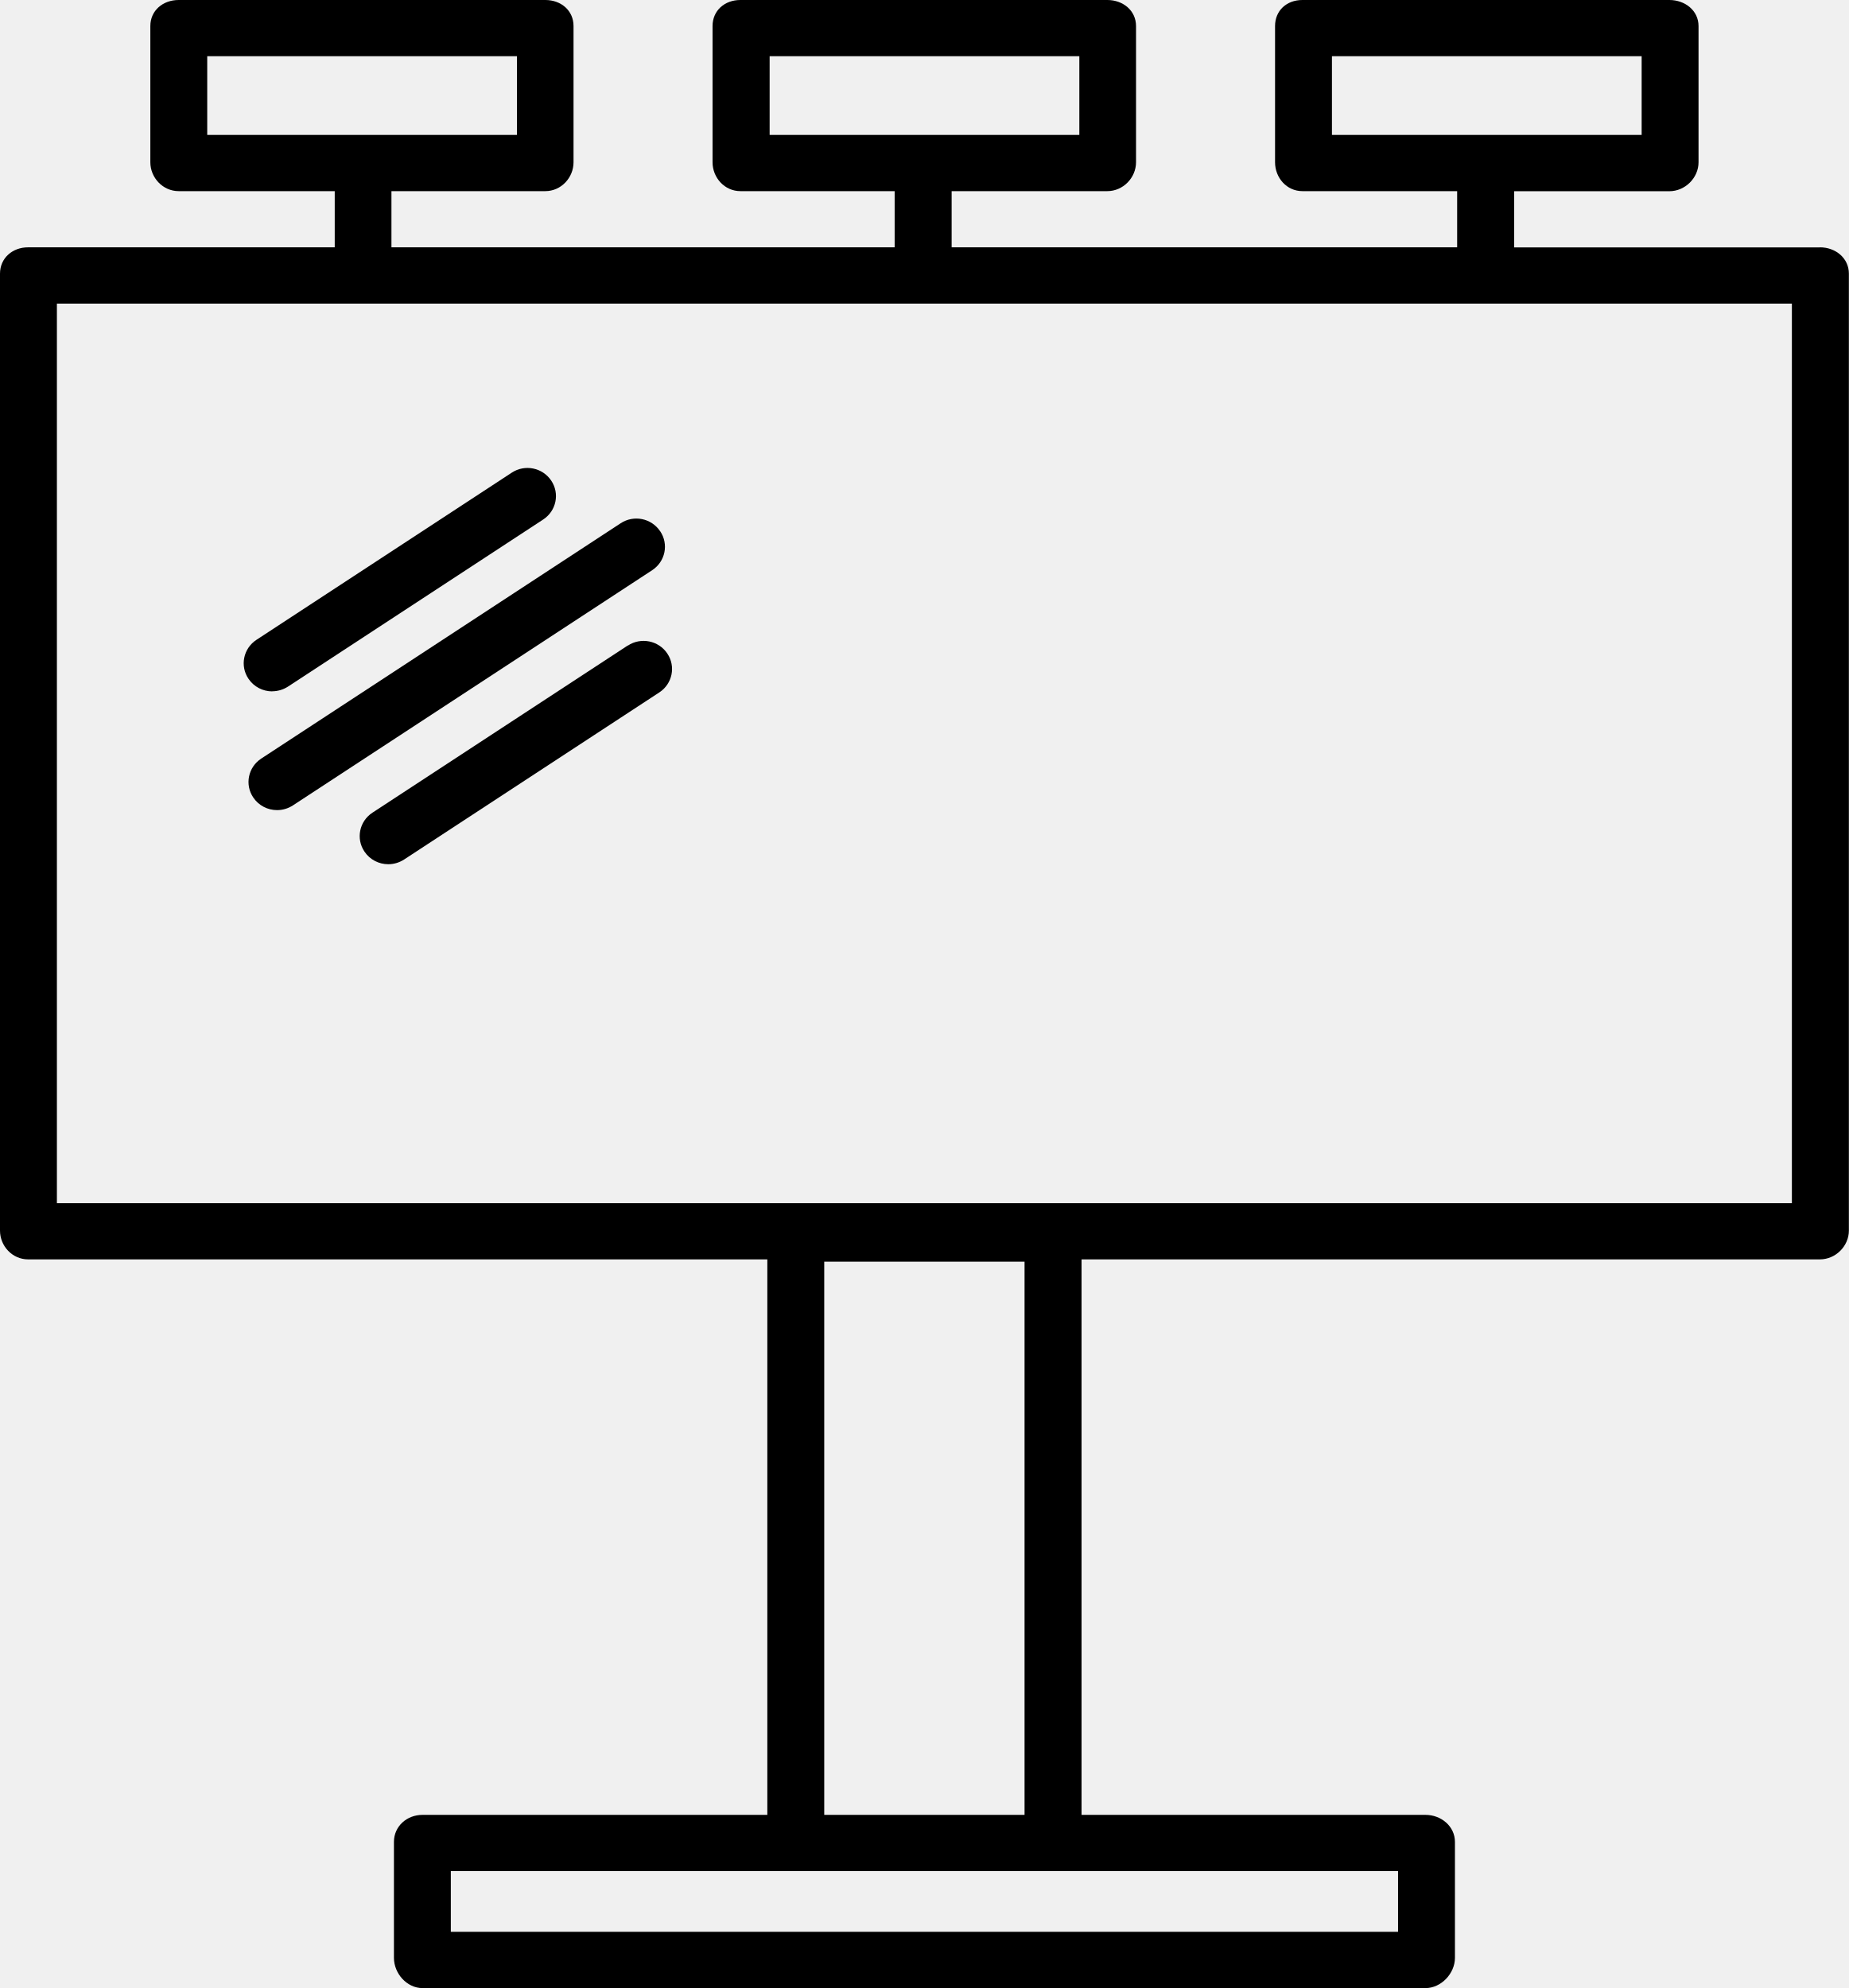
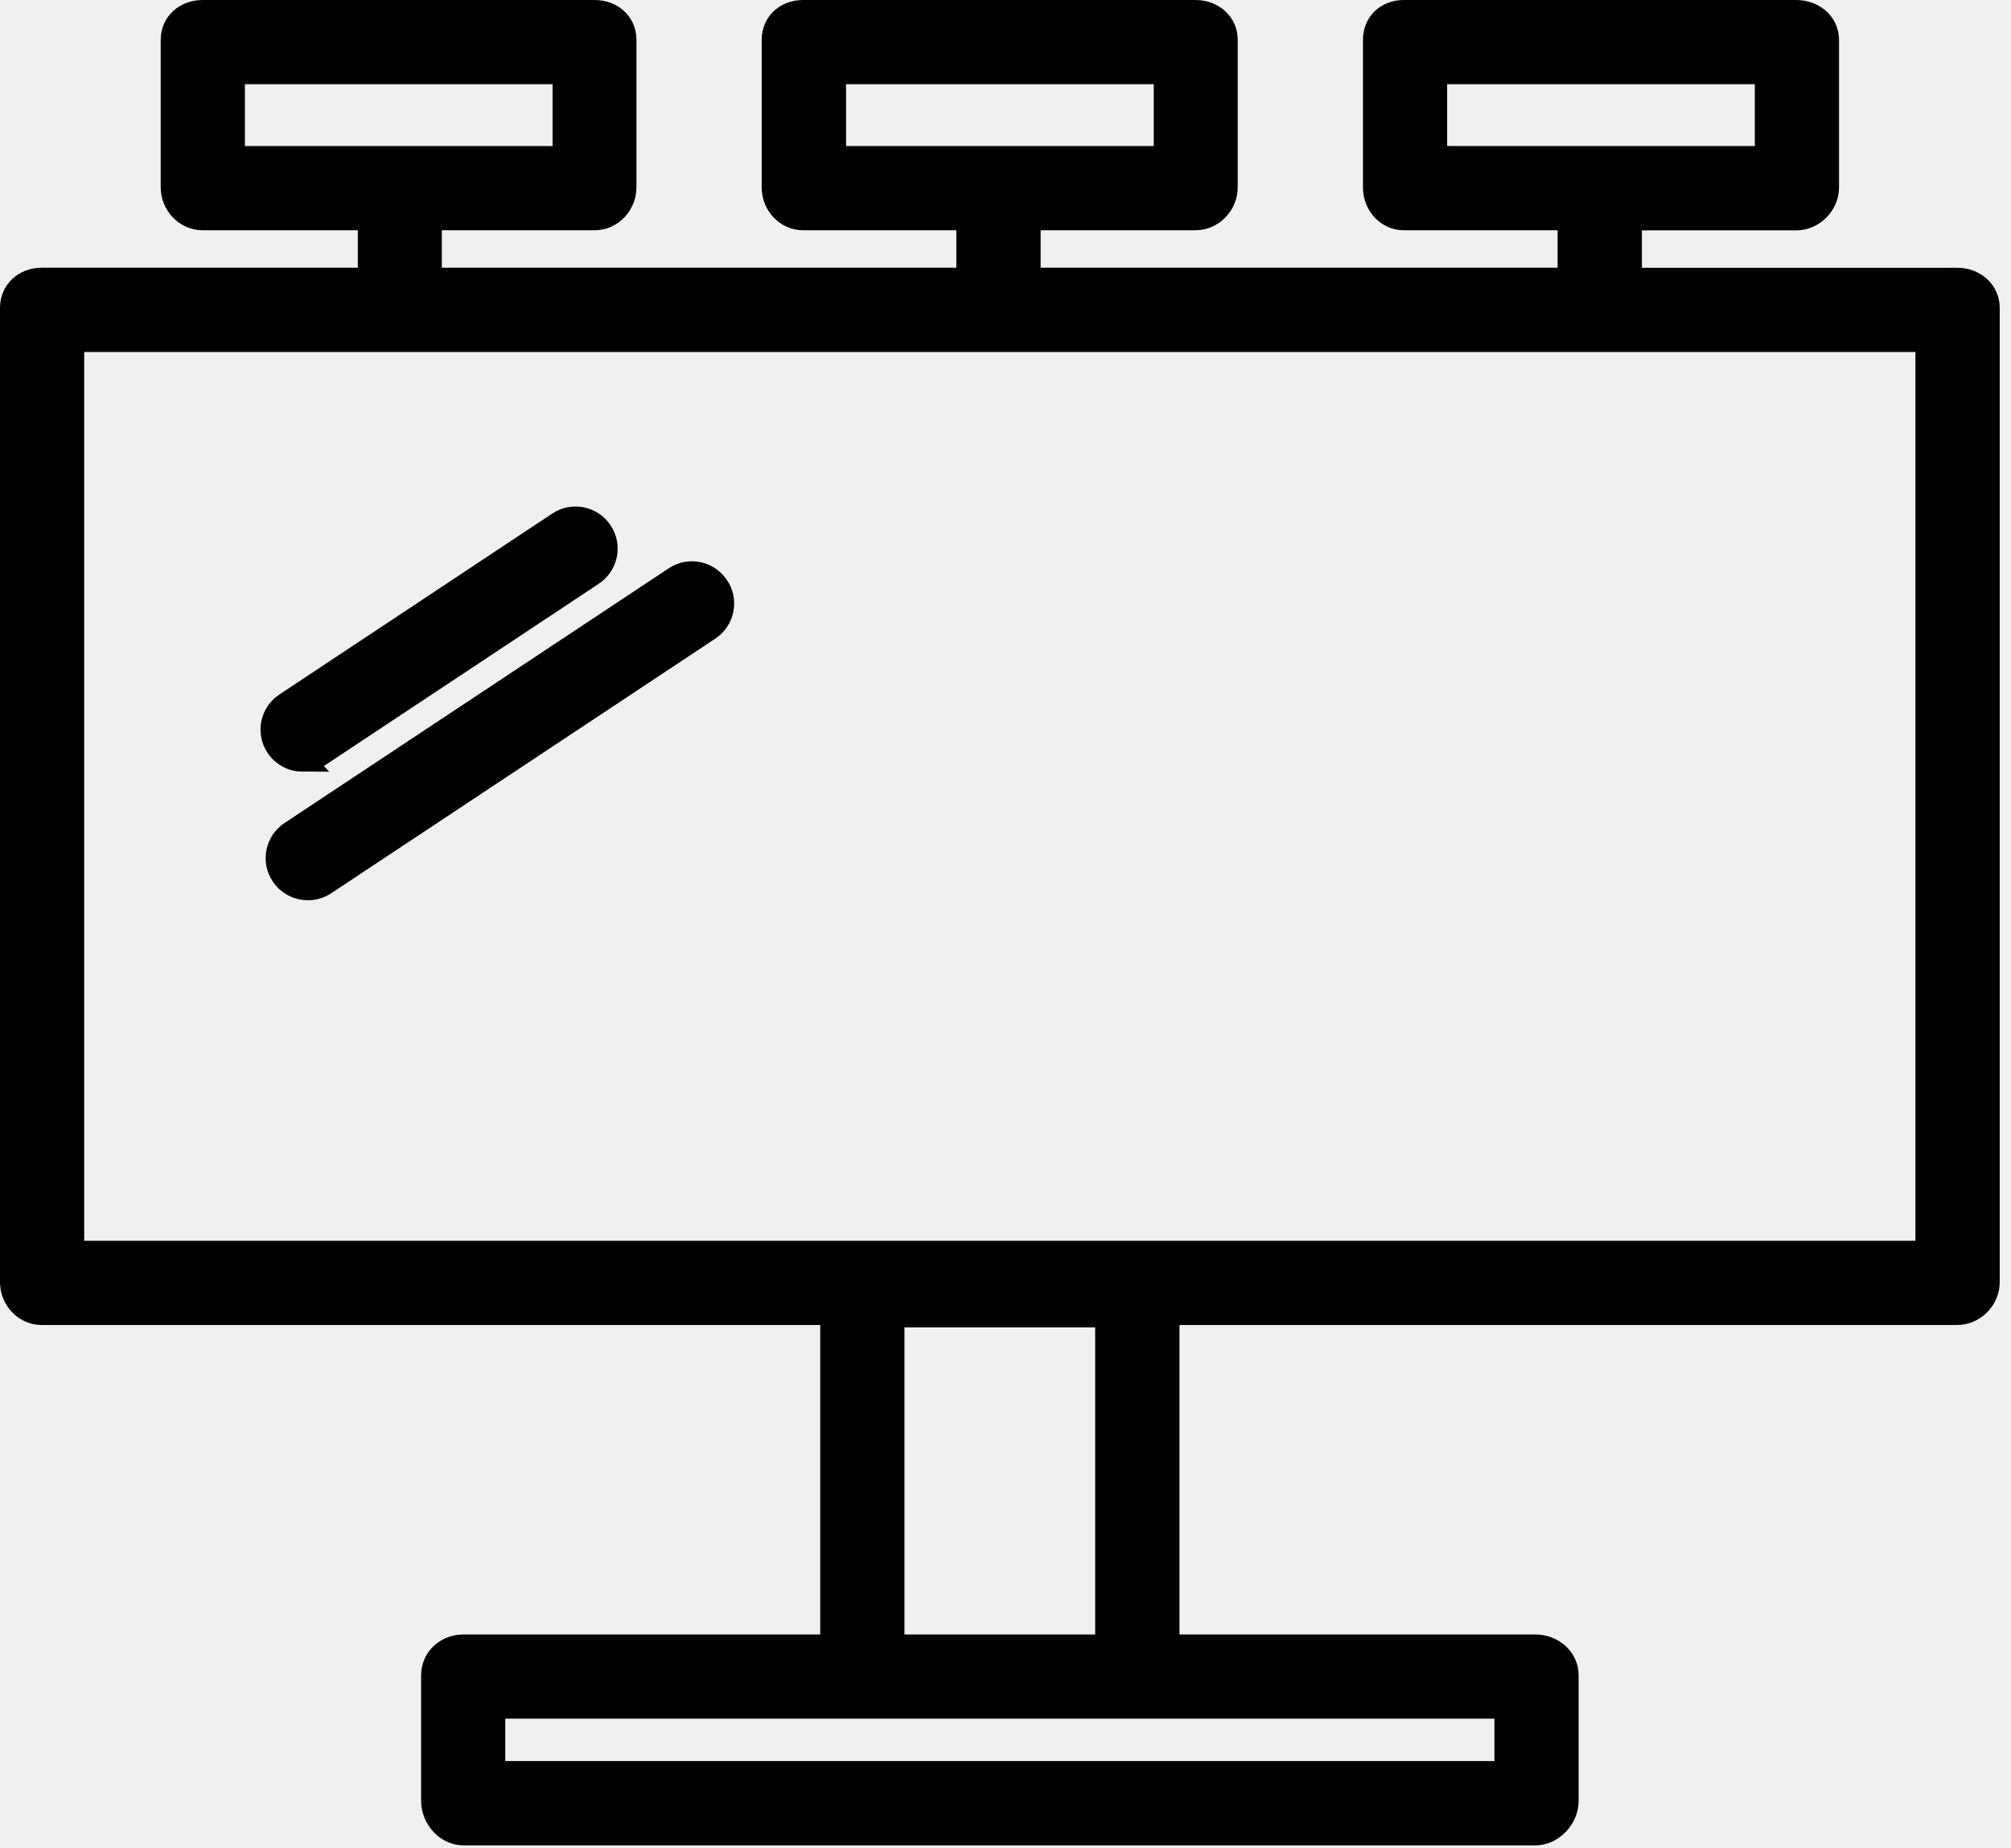
- <svg xmlns="http://www.w3.org/2000/svg" width="146" height="157" viewBox="0 0 146 157" fill="none">
-   <g clip-path="url(#clip0_604_108)">
-     <path d="M143.704 19.54H119.567V15.102H131.825C133.068 15.102 134.128 14.047 134.128 12.819V2.058C134.128 0.831 133.06 0 131.825 0H102.846C101.604 0 100.687 0.831 100.687 2.058V12.812C100.687 14.039 101.604 15.095 102.846 15.095H115.067V19.532H75.148V15.095H87.444C88.686 15.095 89.709 14.039 89.709 12.812V2.058C89.709 0.831 88.679 0 87.444 0H58.465C57.223 0 56.268 0.831 56.268 2.058V12.812C56.268 14.039 57.223 15.095 58.465 15.095H70.648V19.532H30.911V15.095H43.063C44.305 15.095 45.29 14.039 45.29 12.812V2.058C45.29 0.831 44.305 0 43.063 0H14.107C12.864 0 11.872 0.831 11.872 2.058V12.812C11.872 14.039 12.864 15.095 14.107 15.095H26.433V19.532H2.22C0.977 19.532 0 20.386 0 21.613V97.183C0 98.41 0.977 99.458 2.22 99.458H60.594V143.327H33.365C32.123 143.327 31.108 144.233 31.108 145.46V154.62C31.108 155.848 32.123 157.007 33.365 157.007H112.566C113.809 157.007 114.892 155.848 114.892 154.62V145.46C114.892 144.233 113.809 143.327 112.566 143.327H85.406V99.458H143.712C144.954 99.458 146 98.41 146 97.183V21.613C146 20.386 144.954 19.532 143.712 19.532L143.704 19.54ZM105.18 4.438H129.636V10.657H105.18V4.438ZM60.776 4.438H85.232V10.657H60.776V4.438ZM16.364 4.438H40.82V10.657H16.364V4.438ZM110.4 152.562H35.6V147.765H110.4V152.562ZM65.087 143.327V99.638H80.906V143.327H65.087ZM141.5 95.02H4.493V23.978H141.5V95.02Z" fill="black" />
-     <path d="M52.124 41.946C51.434 40.921 50.041 40.644 49.01 41.325L20.63 59.907C19.592 60.588 19.312 61.965 20.001 62.983C20.433 63.626 21.145 63.978 21.88 63.978C22.304 63.978 22.736 63.858 23.122 63.611L51.503 45.029C52.541 44.348 52.821 42.971 52.132 41.953L52.124 41.946Z" fill="black" />
-     <path d="M21.493 54.593C21.918 54.593 22.349 54.474 22.736 54.227L42.896 41.026C43.934 40.345 44.214 38.968 43.525 37.95C42.835 36.925 41.441 36.648 40.411 37.329L20.251 50.53C19.213 51.211 18.933 52.588 19.622 53.606C20.054 54.249 20.766 54.601 21.501 54.601L21.493 54.593Z" fill="black" />
-     <path d="M49.571 50.979L29.411 64.18C28.373 64.861 28.092 66.238 28.782 67.256C29.214 67.899 29.926 68.251 30.661 68.251C31.085 68.251 31.517 68.131 31.903 67.884L52.063 54.683C53.101 54.002 53.382 52.625 52.692 51.607C52.003 50.582 50.609 50.305 49.578 50.986L49.571 50.979Z" fill="black" />
-   </g>
-   <defs>
-     <clipPath id="clip0_604_108">
-       <rect width="146" height="157" fill="white" />
-     </clipPath>
-   </defs>
+ <svg xmlns="http://www.w3.org/2000/svg" width="172" height="158" viewBox="0 0 172 158" fill="none">
+   <path d="M167.378 23.902H139.432V18.701H153.624C155.063 18.701 156.291 17.464 156.291 16.026V3.412C156.291 1.974 155.054 1 153.624 1H120.073C118.635 1 117.573 1.974 117.573 3.412V16.017C117.573 17.455 118.635 18.692 120.073 18.692H134.222V23.894H88.005V18.692H102.241C103.679 18.692 104.863 17.455 104.863 16.017V3.412C104.863 1.974 103.67 1 102.241 1H68.69C67.251 1 66.146 1.974 66.146 3.412V16.017C66.146 17.455 67.251 18.692 68.69 18.692H82.794V23.894H36.788V18.692H50.857C52.296 18.692 53.436 17.455 53.436 16.017V3.412C53.436 1.974 52.296 1 50.857 1H17.332C15.894 1 14.745 1.974 14.745 3.412V16.017C14.745 17.455 15.894 18.692 17.332 18.692H31.604V23.894H3.57C2.132 23.894 1 24.894 1 26.332V109.644C1 111.082 2.132 112.31 3.57 112.31H71.154V140.774H39.63C38.191 140.774 37.016 141.835 37.016 143.274V154.01C37.016 155.449 38.191 156.808 39.63 156.808H131.327C132.766 156.808 134.02 155.449 134.02 154.01V143.274C134.02 141.835 132.766 140.774 131.327 140.774H99.881V112.31H167.387C168.825 112.31 170.036 111.082 170.036 109.644V26.332C170.036 24.894 168.825 23.894 167.387 23.894L167.378 23.902ZM122.775 6.202H151.089V13.491H122.775V6.202ZM71.365 6.202H99.679V13.491H71.365V6.202ZM19.947 6.202H48.261V13.491H19.947V6.202ZM128.818 151.598H42.217V145.975H128.818V151.598ZM76.356 140.774V112.512H94.671V140.774H76.356ZM164.825 107.109H6.202V29.104H164.825V107.109Z" fill="#010101" stroke="#010101" stroke-width="2" stroke-miterlimit="10" />
+   <path d="M61.348 50.164C60.55 48.963 58.936 48.638 57.743 49.436L24.885 71.216C23.683 72.014 23.359 73.628 24.157 74.821C24.657 75.575 25.481 75.988 26.332 75.988C26.823 75.988 27.323 75.847 27.771 75.558L60.629 53.778C61.83 52.98 62.155 51.366 61.357 50.173L61.348 50.164Z" fill="#010101" stroke="#010101" stroke-width="2" stroke-miterlimit="10" />
+   <path d="M25.885 64.988C26.376 64.988 26.876 64.848 27.323 64.558L50.664 49.085C51.866 48.287 52.19 46.673 51.392 45.48C50.594 44.279 48.98 43.954 47.787 44.752L24.446 60.225C23.244 61.023 22.92 62.637 23.718 63.83C24.218 64.585 25.043 64.997 25.893 64.997L25.885 64.988Z" fill="#010101" stroke="#010101" stroke-width="2" stroke-miterlimit="10" />
</svg>
